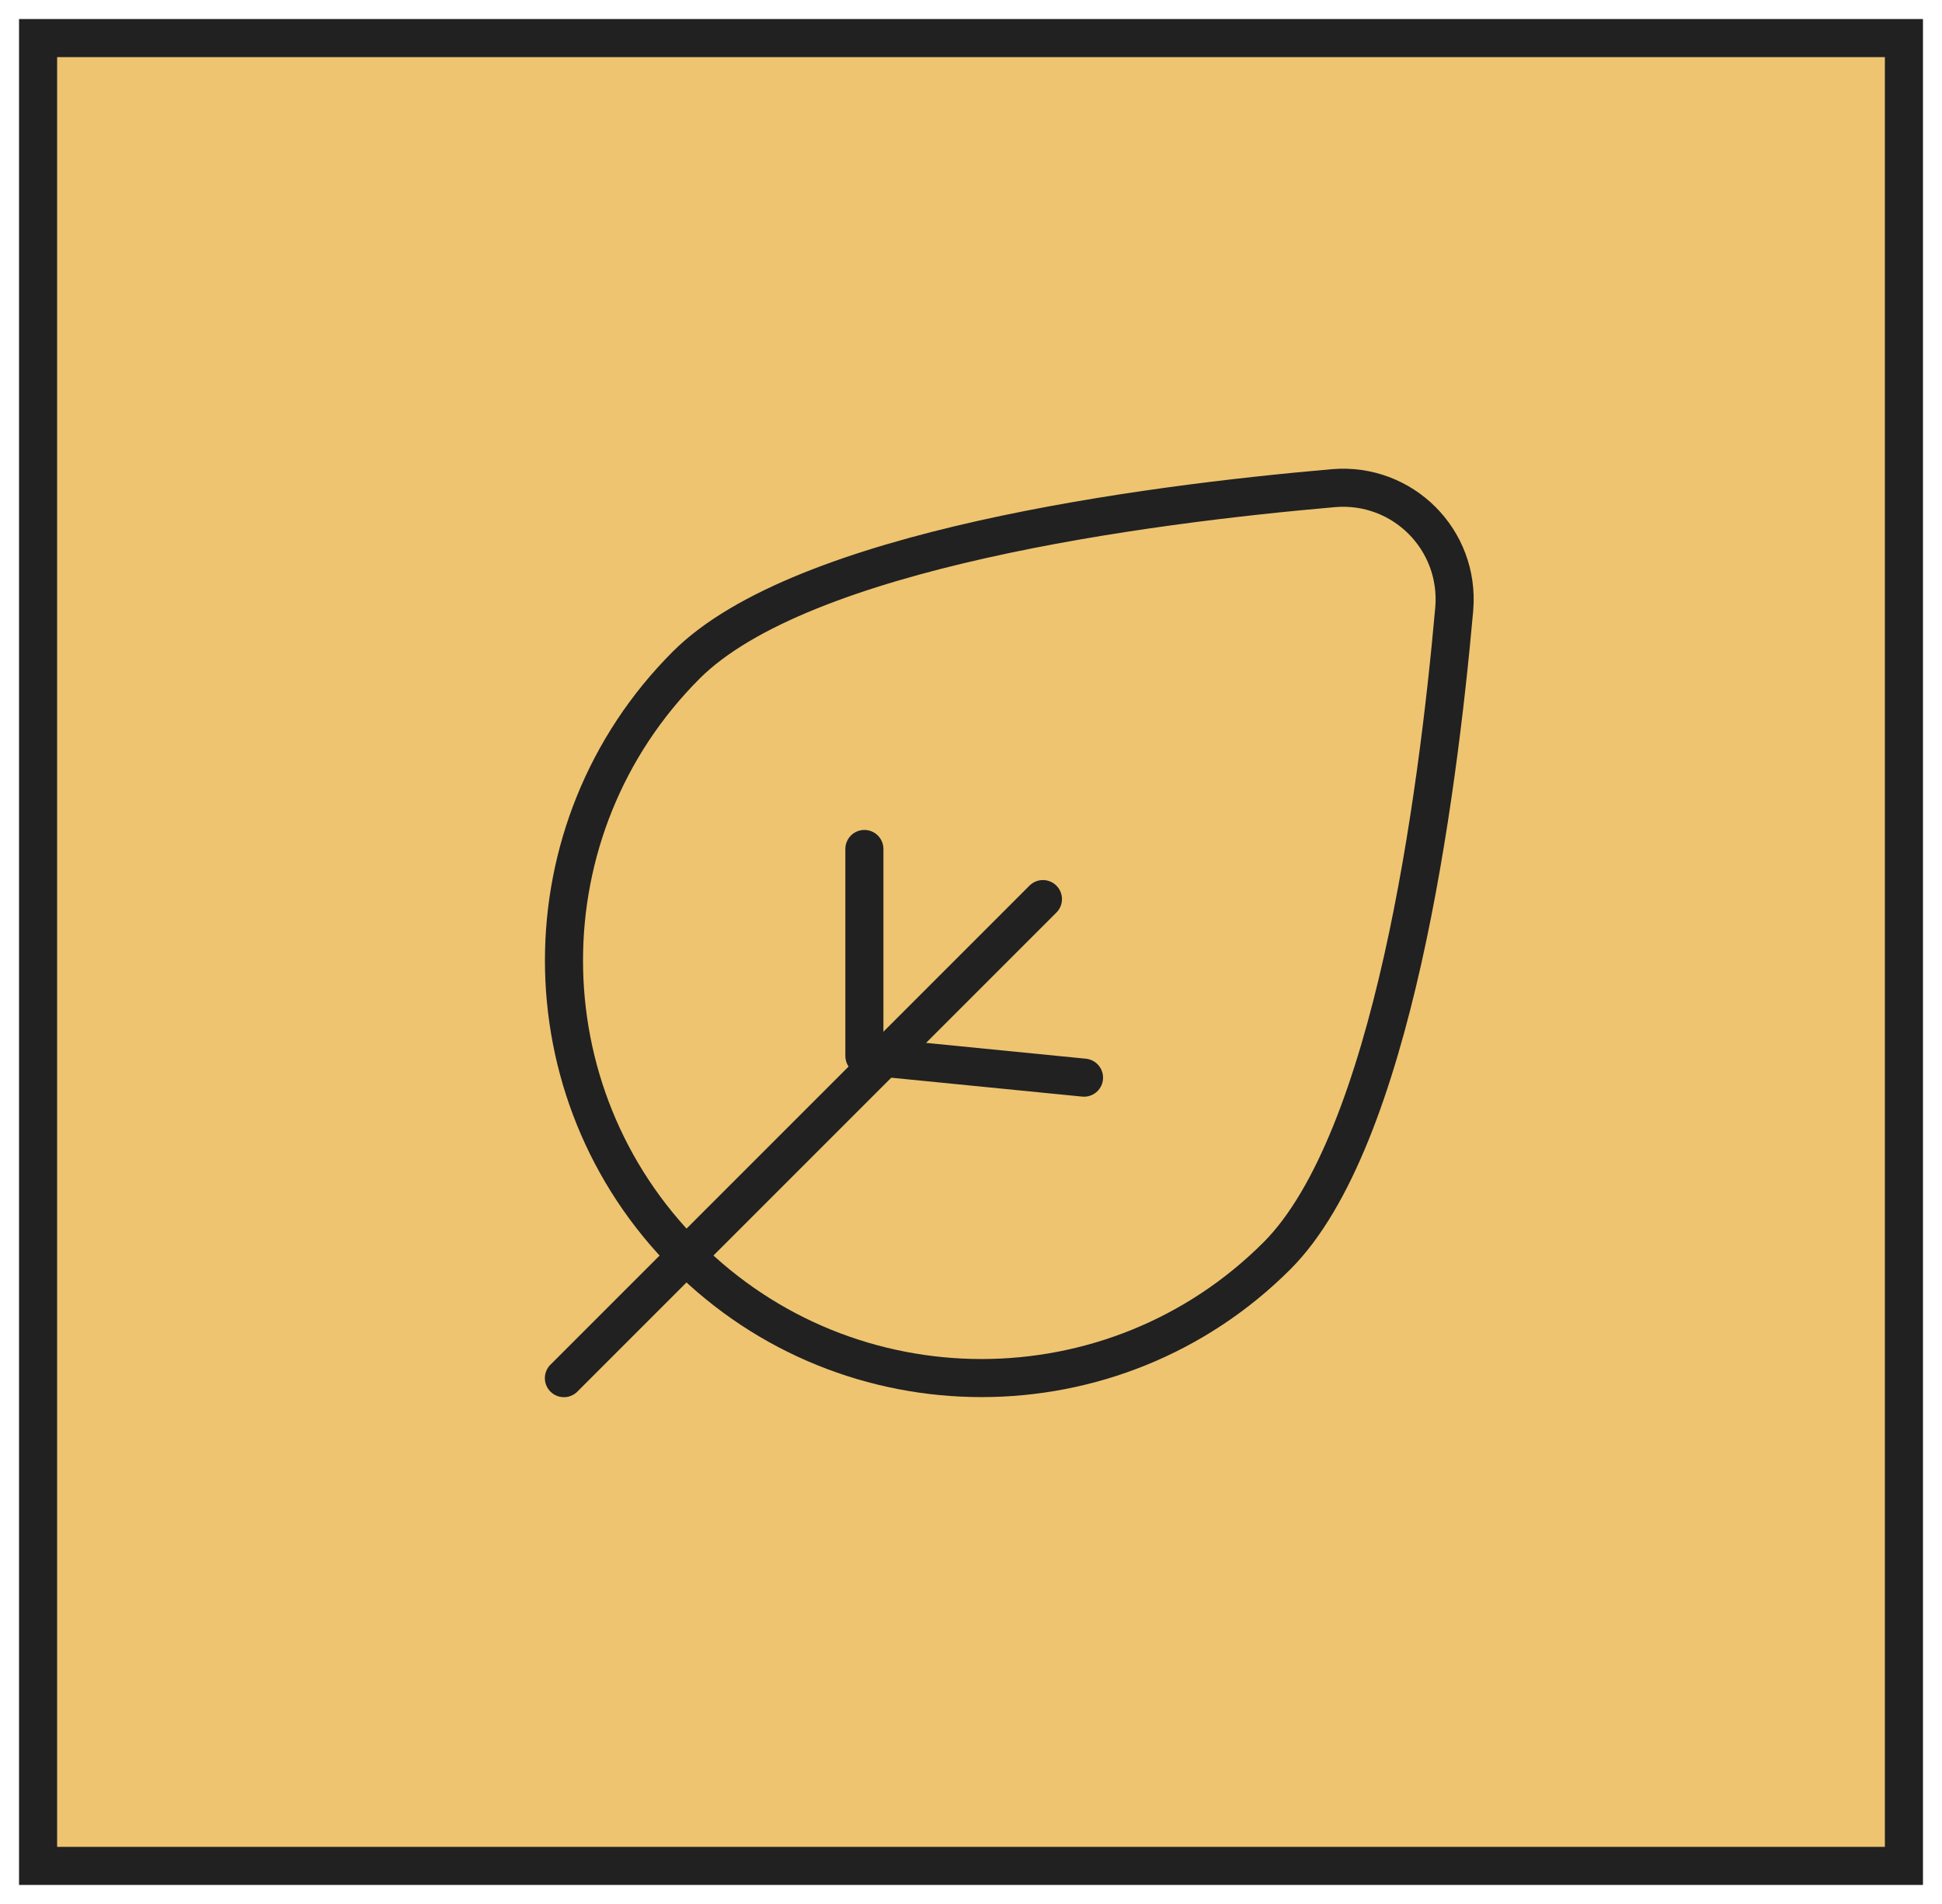
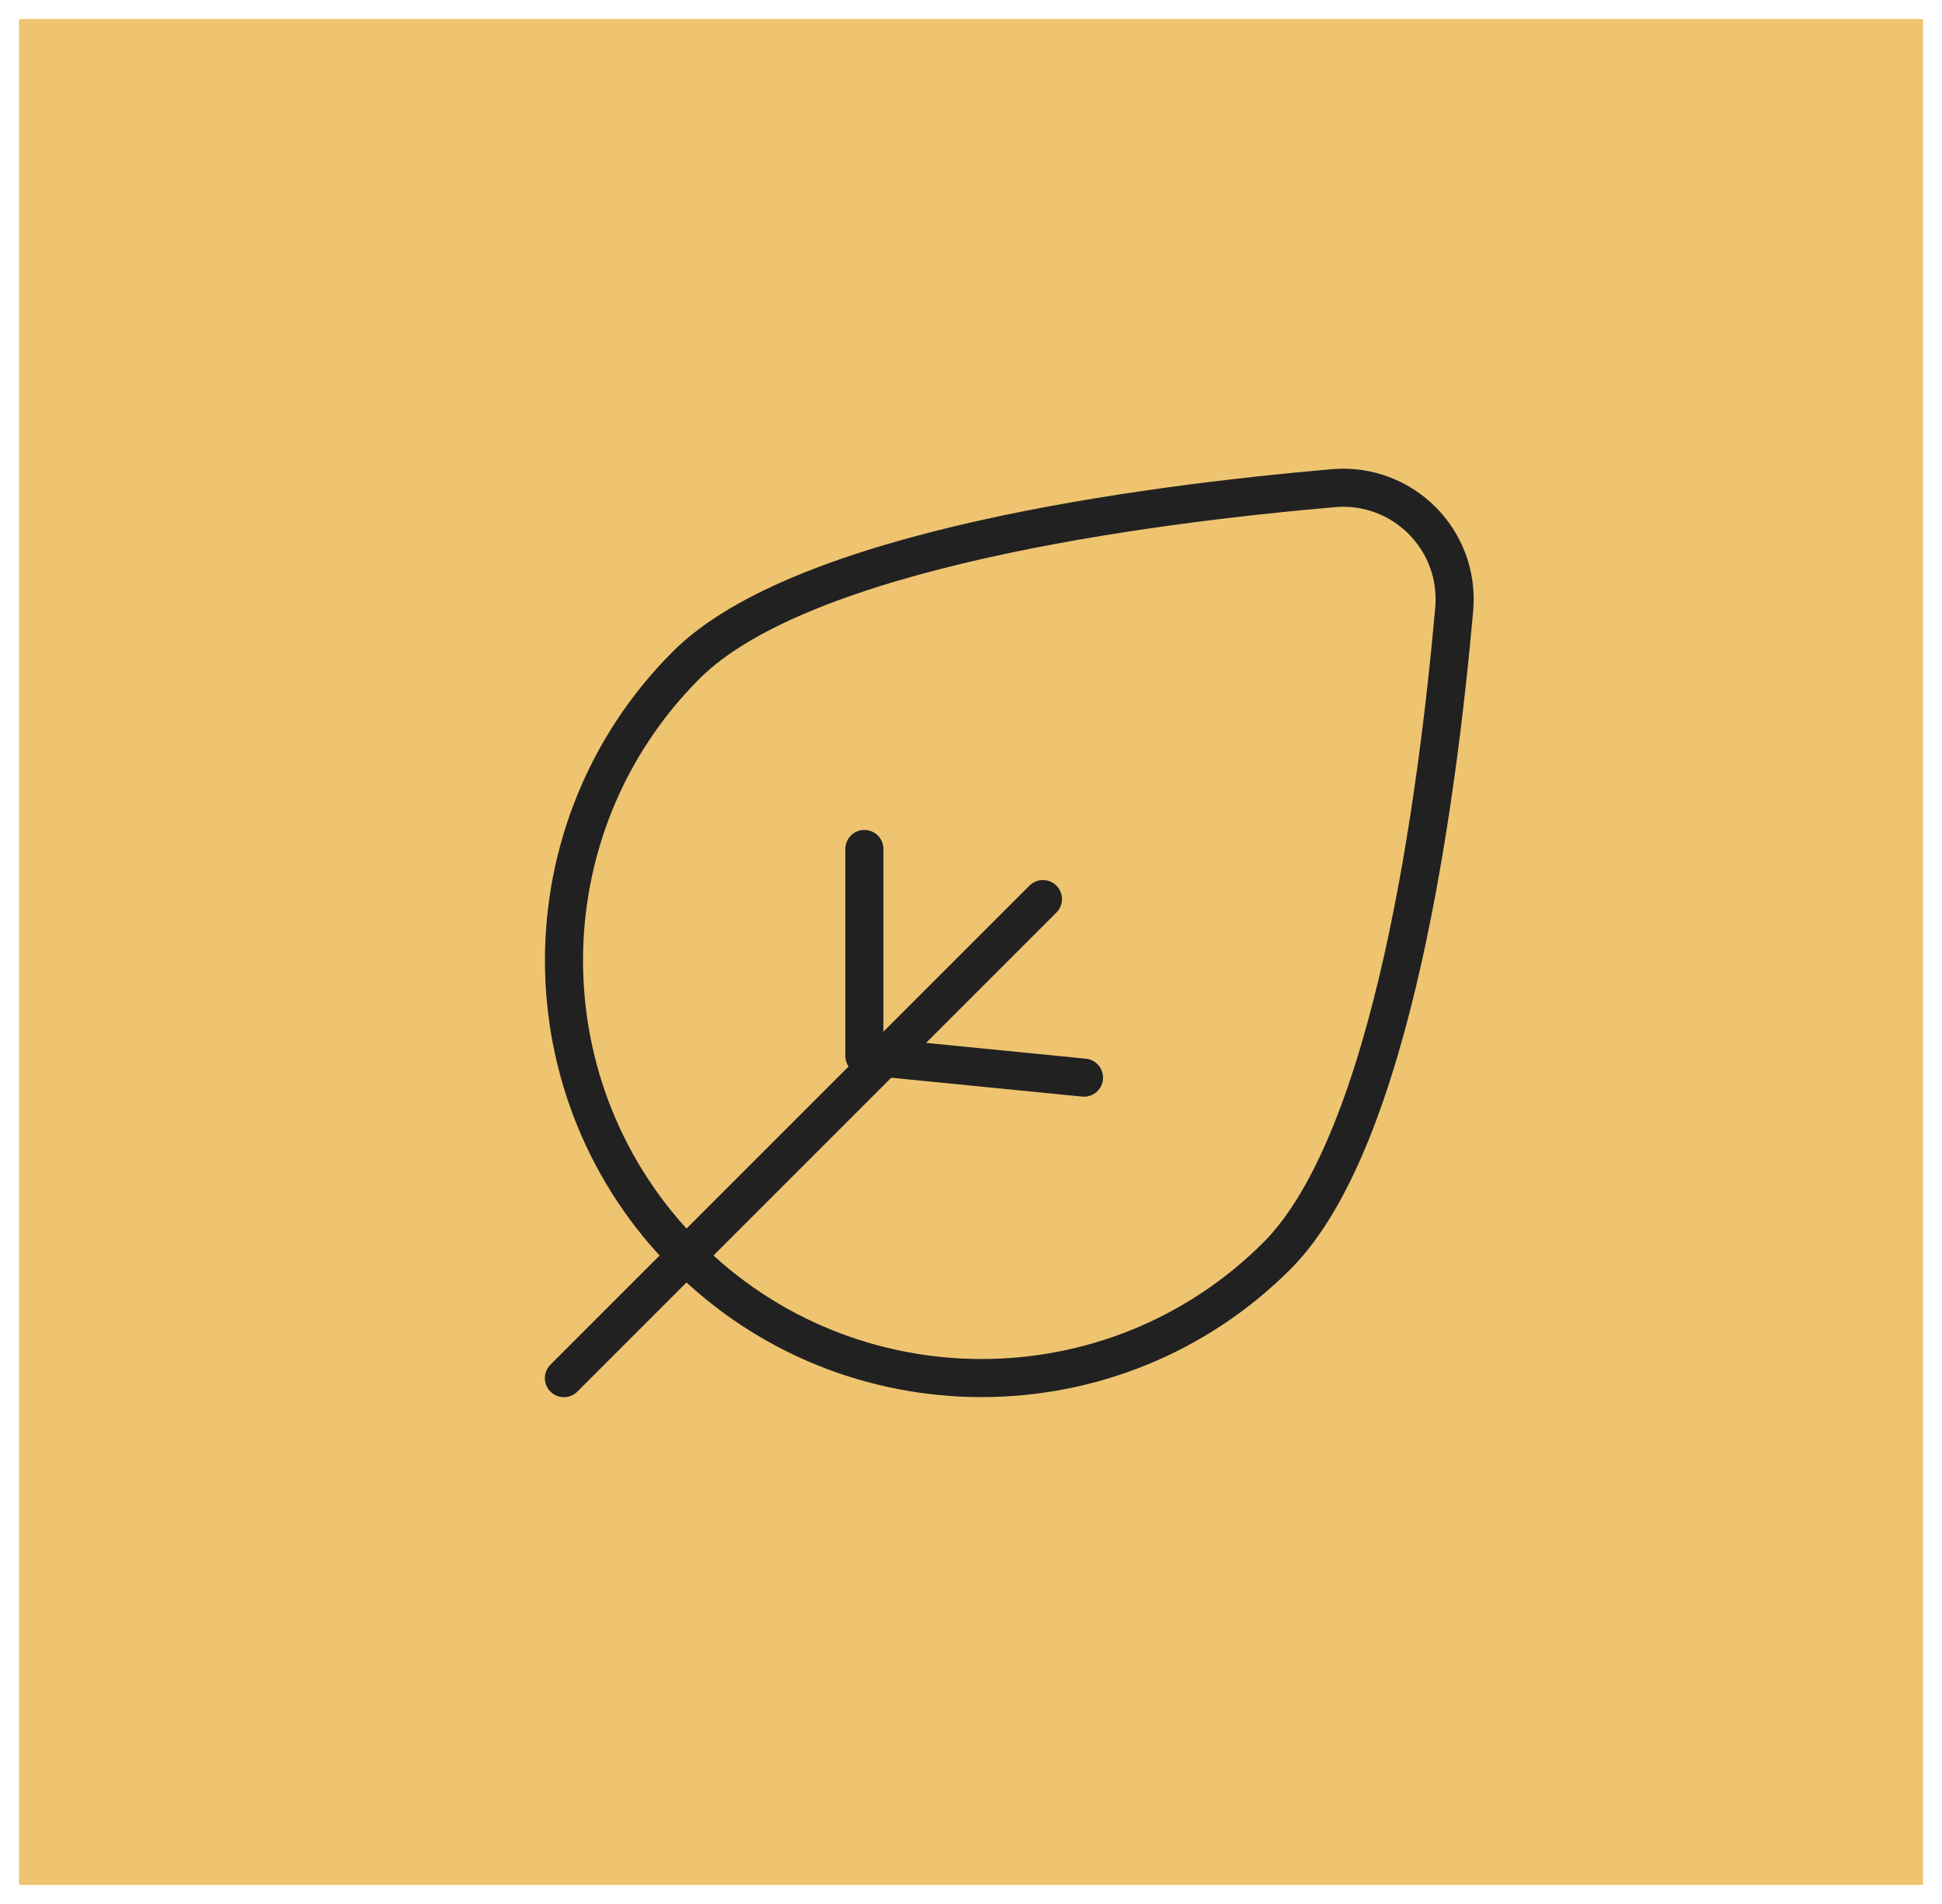
<svg xmlns="http://www.w3.org/2000/svg" width="51" height="50" viewBox="0 0 51 50" fill="none">
-   <rect x="1" y="1" width="49" height="48" fill="#EEC471" stroke="#212121" />
+   <rect x="1" y="1" width="49" height="48" fill="#EEC471" stroke="#EEC471" />
  <path d="M33.534 32.979C29.254 37.259 22.301 37.259 18.021 32.979C13.741 28.699 13.741 21.746 18.021 17.466C21.061 14.426 30.052 13.251 35.022 12.819C36.833 12.668 38.342 14.167 38.191 15.989C37.749 20.948 36.574 29.939 33.534 32.979Z" stroke="#212121" stroke-miterlimit="10" stroke-linecap="round" stroke-linejoin="round" />
  <path d="M14.809 36.191L27.389 23.611" stroke="#212121" stroke-miterlimit="10" stroke-linecap="round" stroke-linejoin="round" />
  <path d="M22.7 22.295V27.729L28.468 28.3" stroke="#212121" stroke-miterlimit="10" stroke-linecap="round" stroke-linejoin="round" />
</svg>
